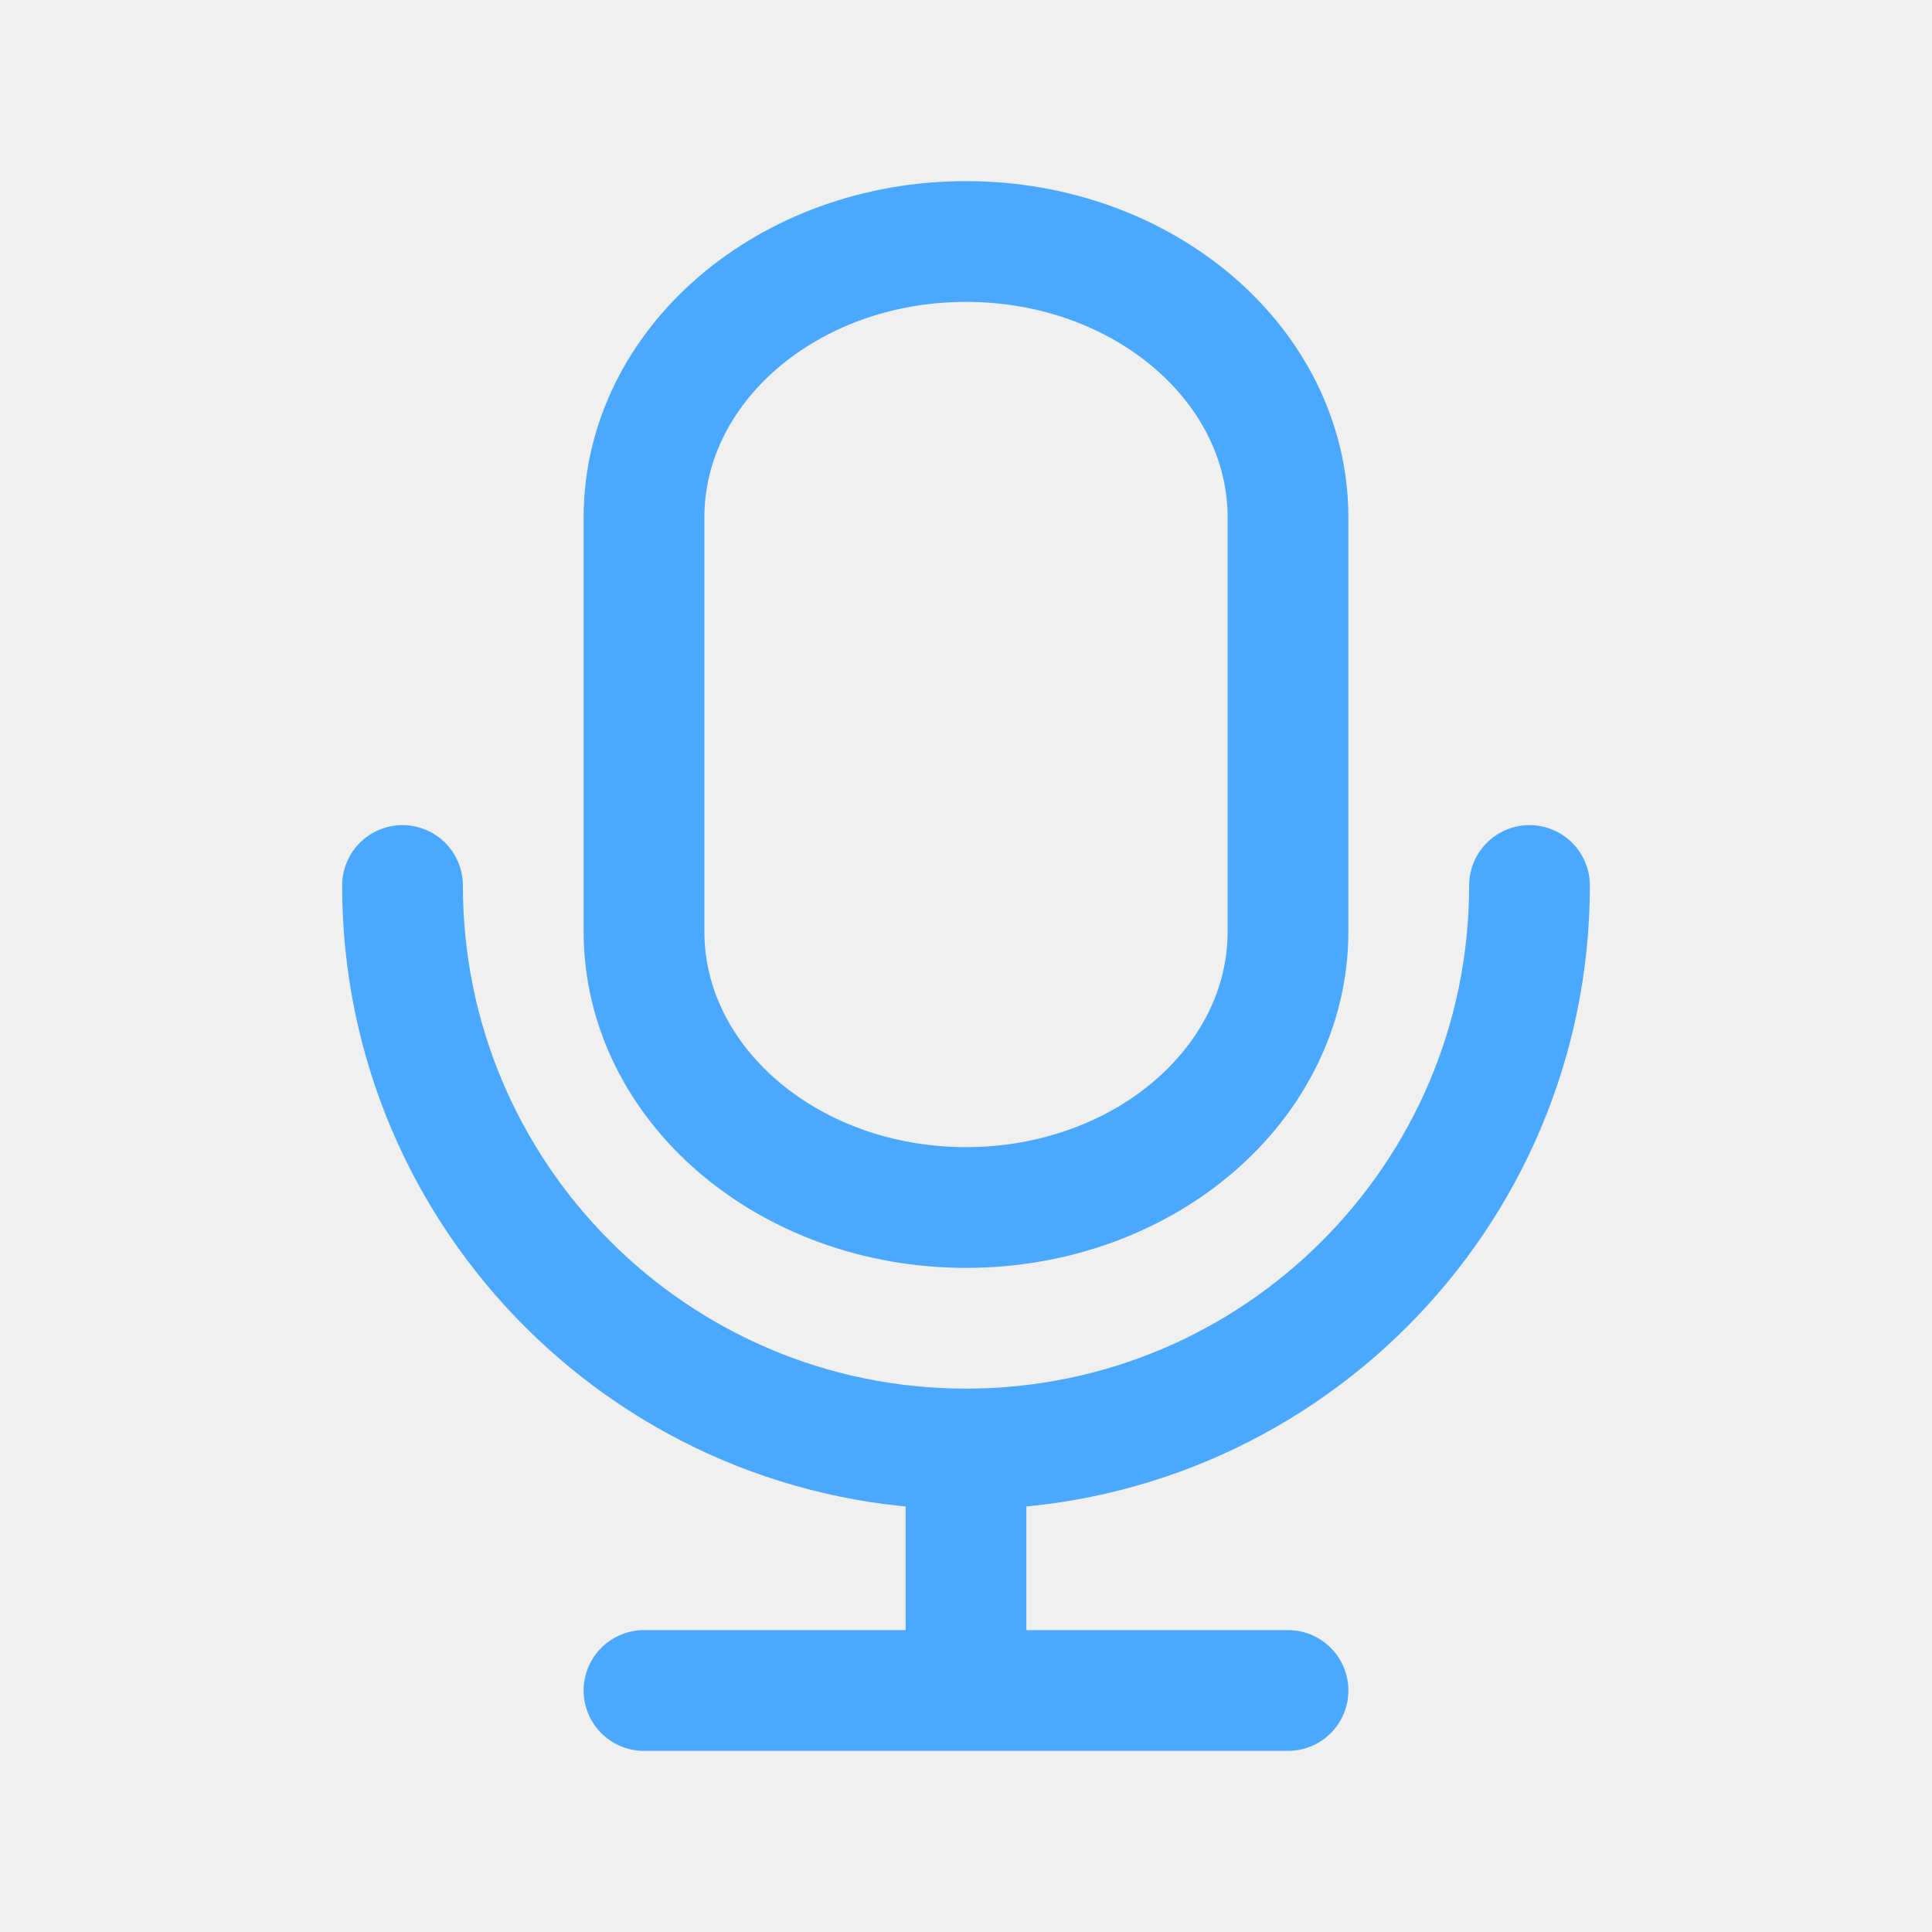
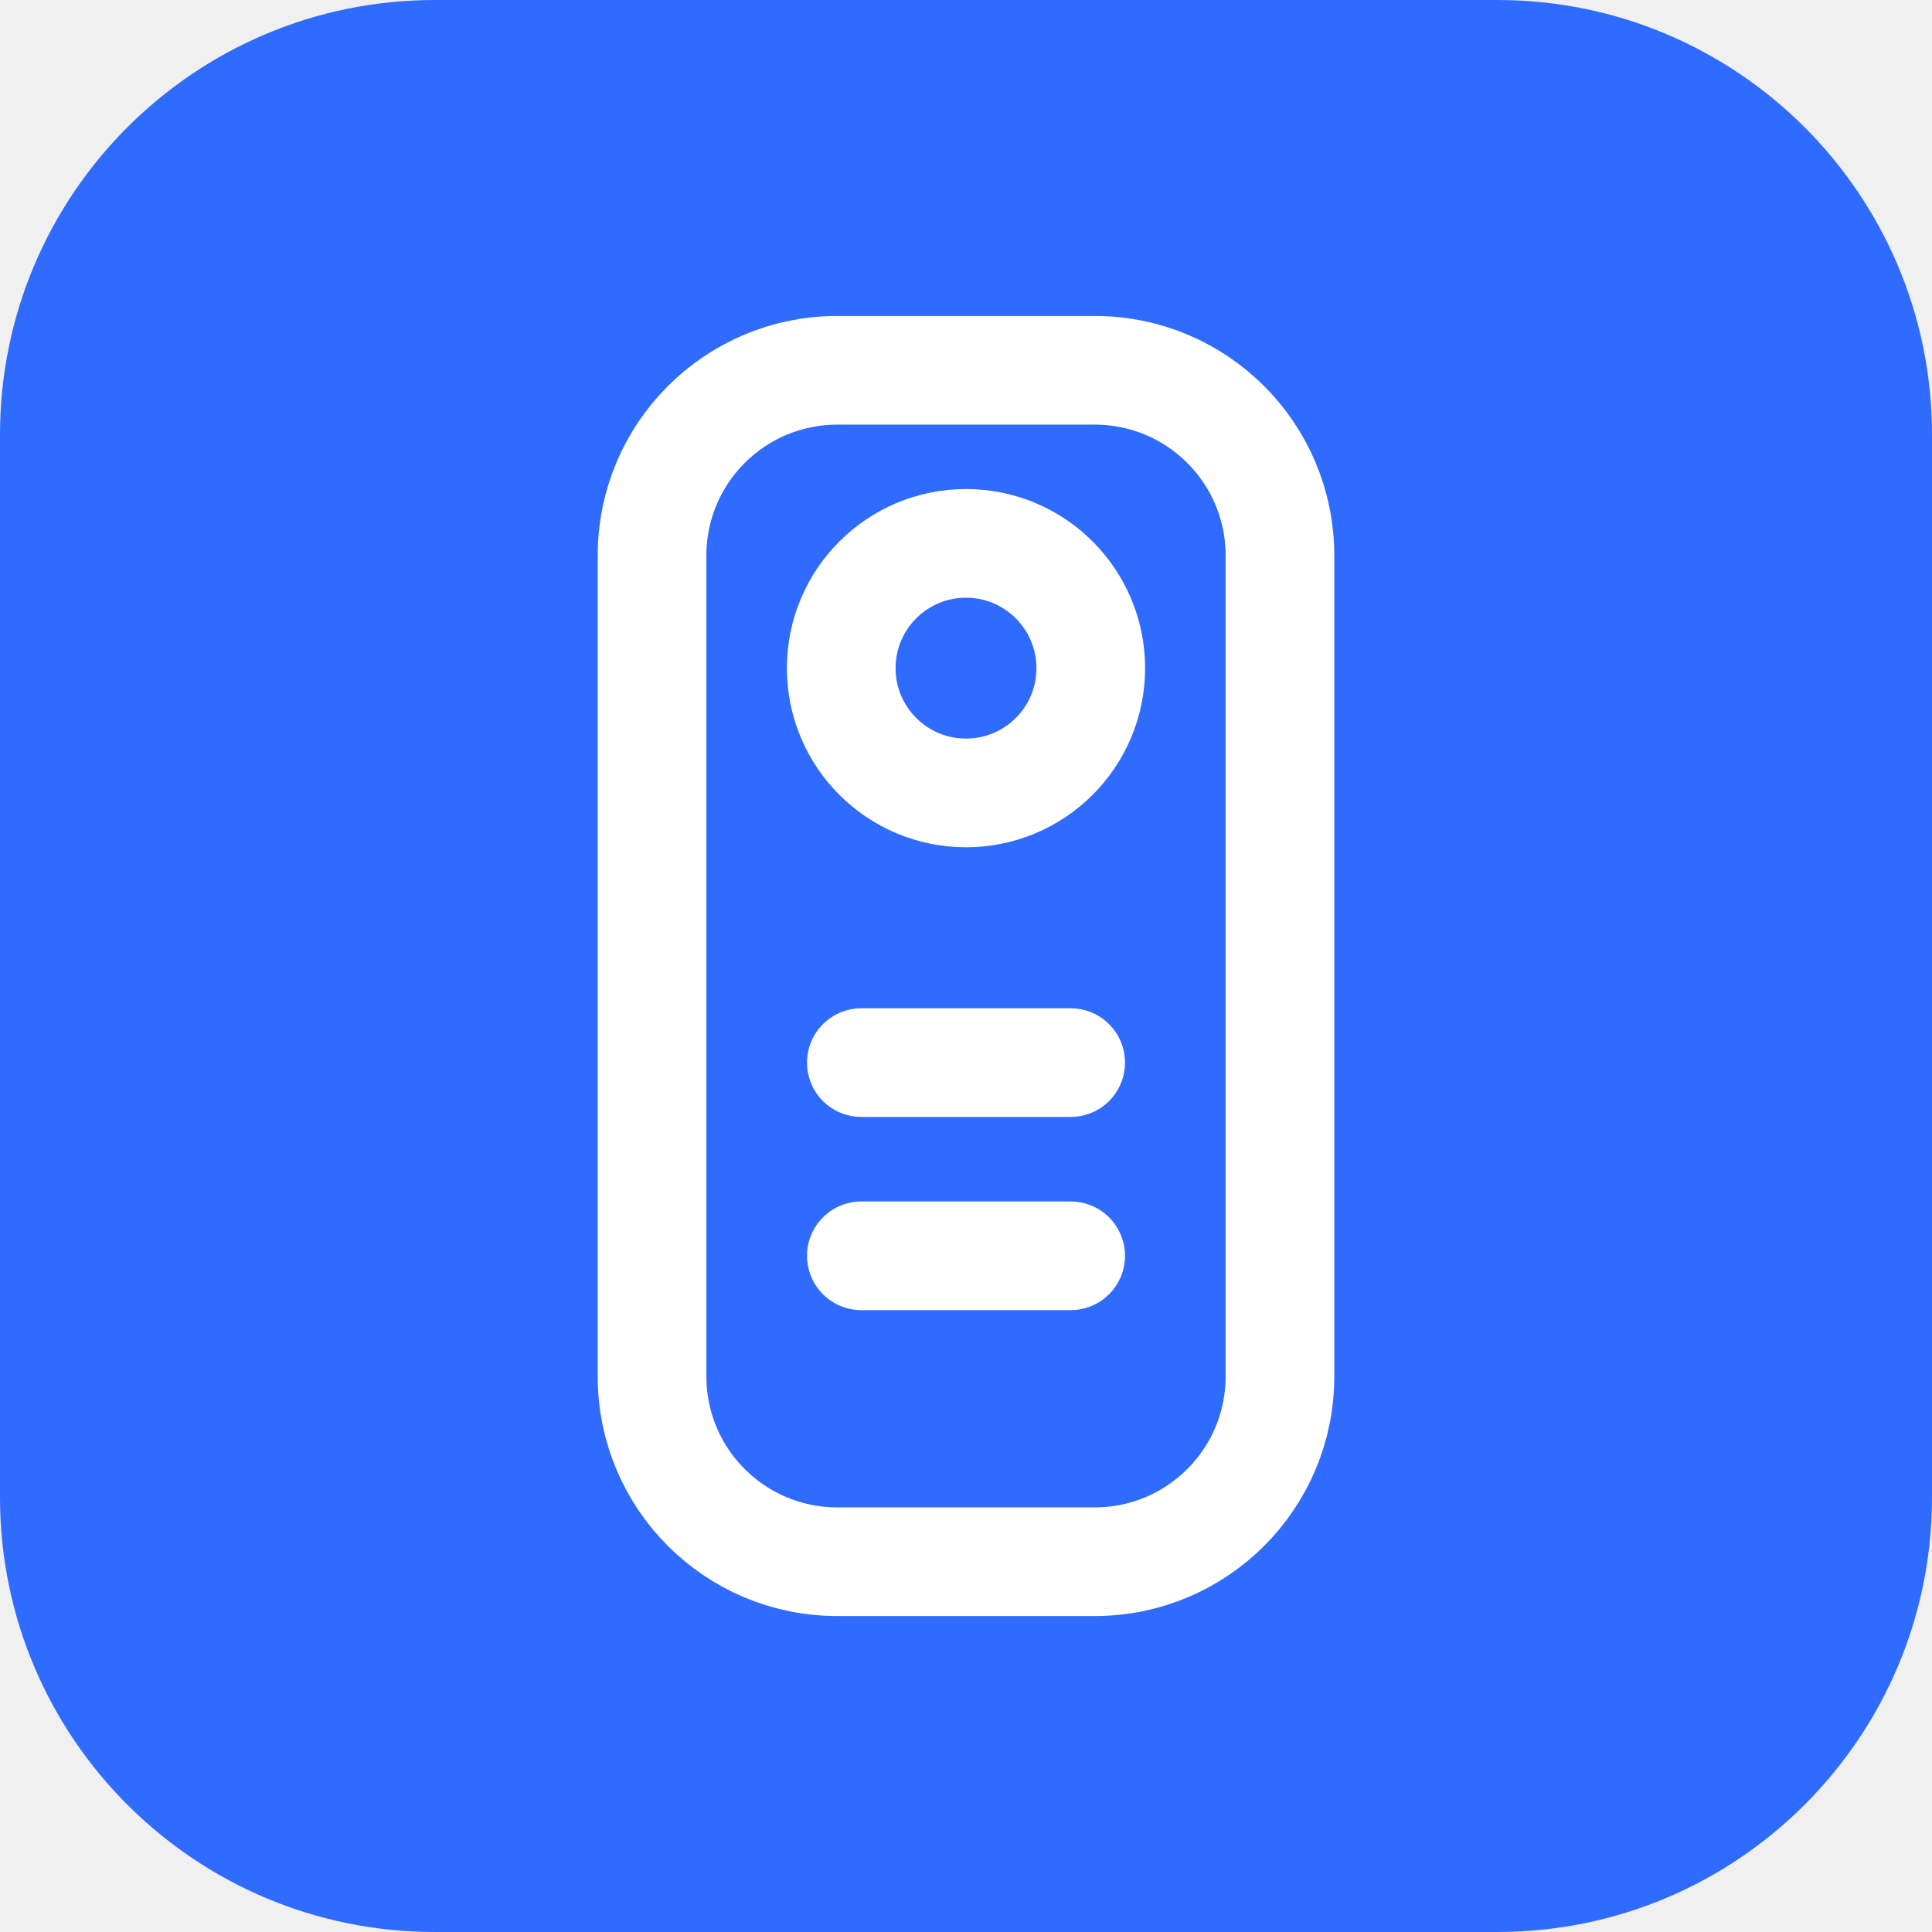
- <svg xmlns="http://www.w3.org/2000/svg" viewBox="0 0 24 24" fill="none" stroke="#4AA8FF" stroke-width="1.5" stroke-linecap="round" stroke-linejoin="round">
-   <path d="M16 6.429C16 4.535 14.21 3 12 3S8 4.535 8 6.429v5.142C8 13.465 9.79 15 12 15s4-1.535 4-3.429z" />
-   <path d="M5 11a7 7 0 1 0 14 0m-7 7v3m-4 0h8" />
+ <svg xmlns="http://www.w3.org/2000/svg" viewBox="0 0 24 24" fill="none">
+   <rect width="24" height="24" rx="5.4" fill="#2F6BFF" />
+   <rect x="8.1" y="4.6" width="7.8" height="14.8" rx="2.3" stroke="#FFFFFF" stroke-width="1.35" />
+   <circle cx="12" cy="8.3" r="1.55" stroke="#FFFFFF" stroke-width="1.35" />
+   <path d="M10.7 13.2h2.6M10.7 15.6h2.6" stroke="#FFFFFF" stroke-width="1.35" stroke-linecap="round" />
</svg>
